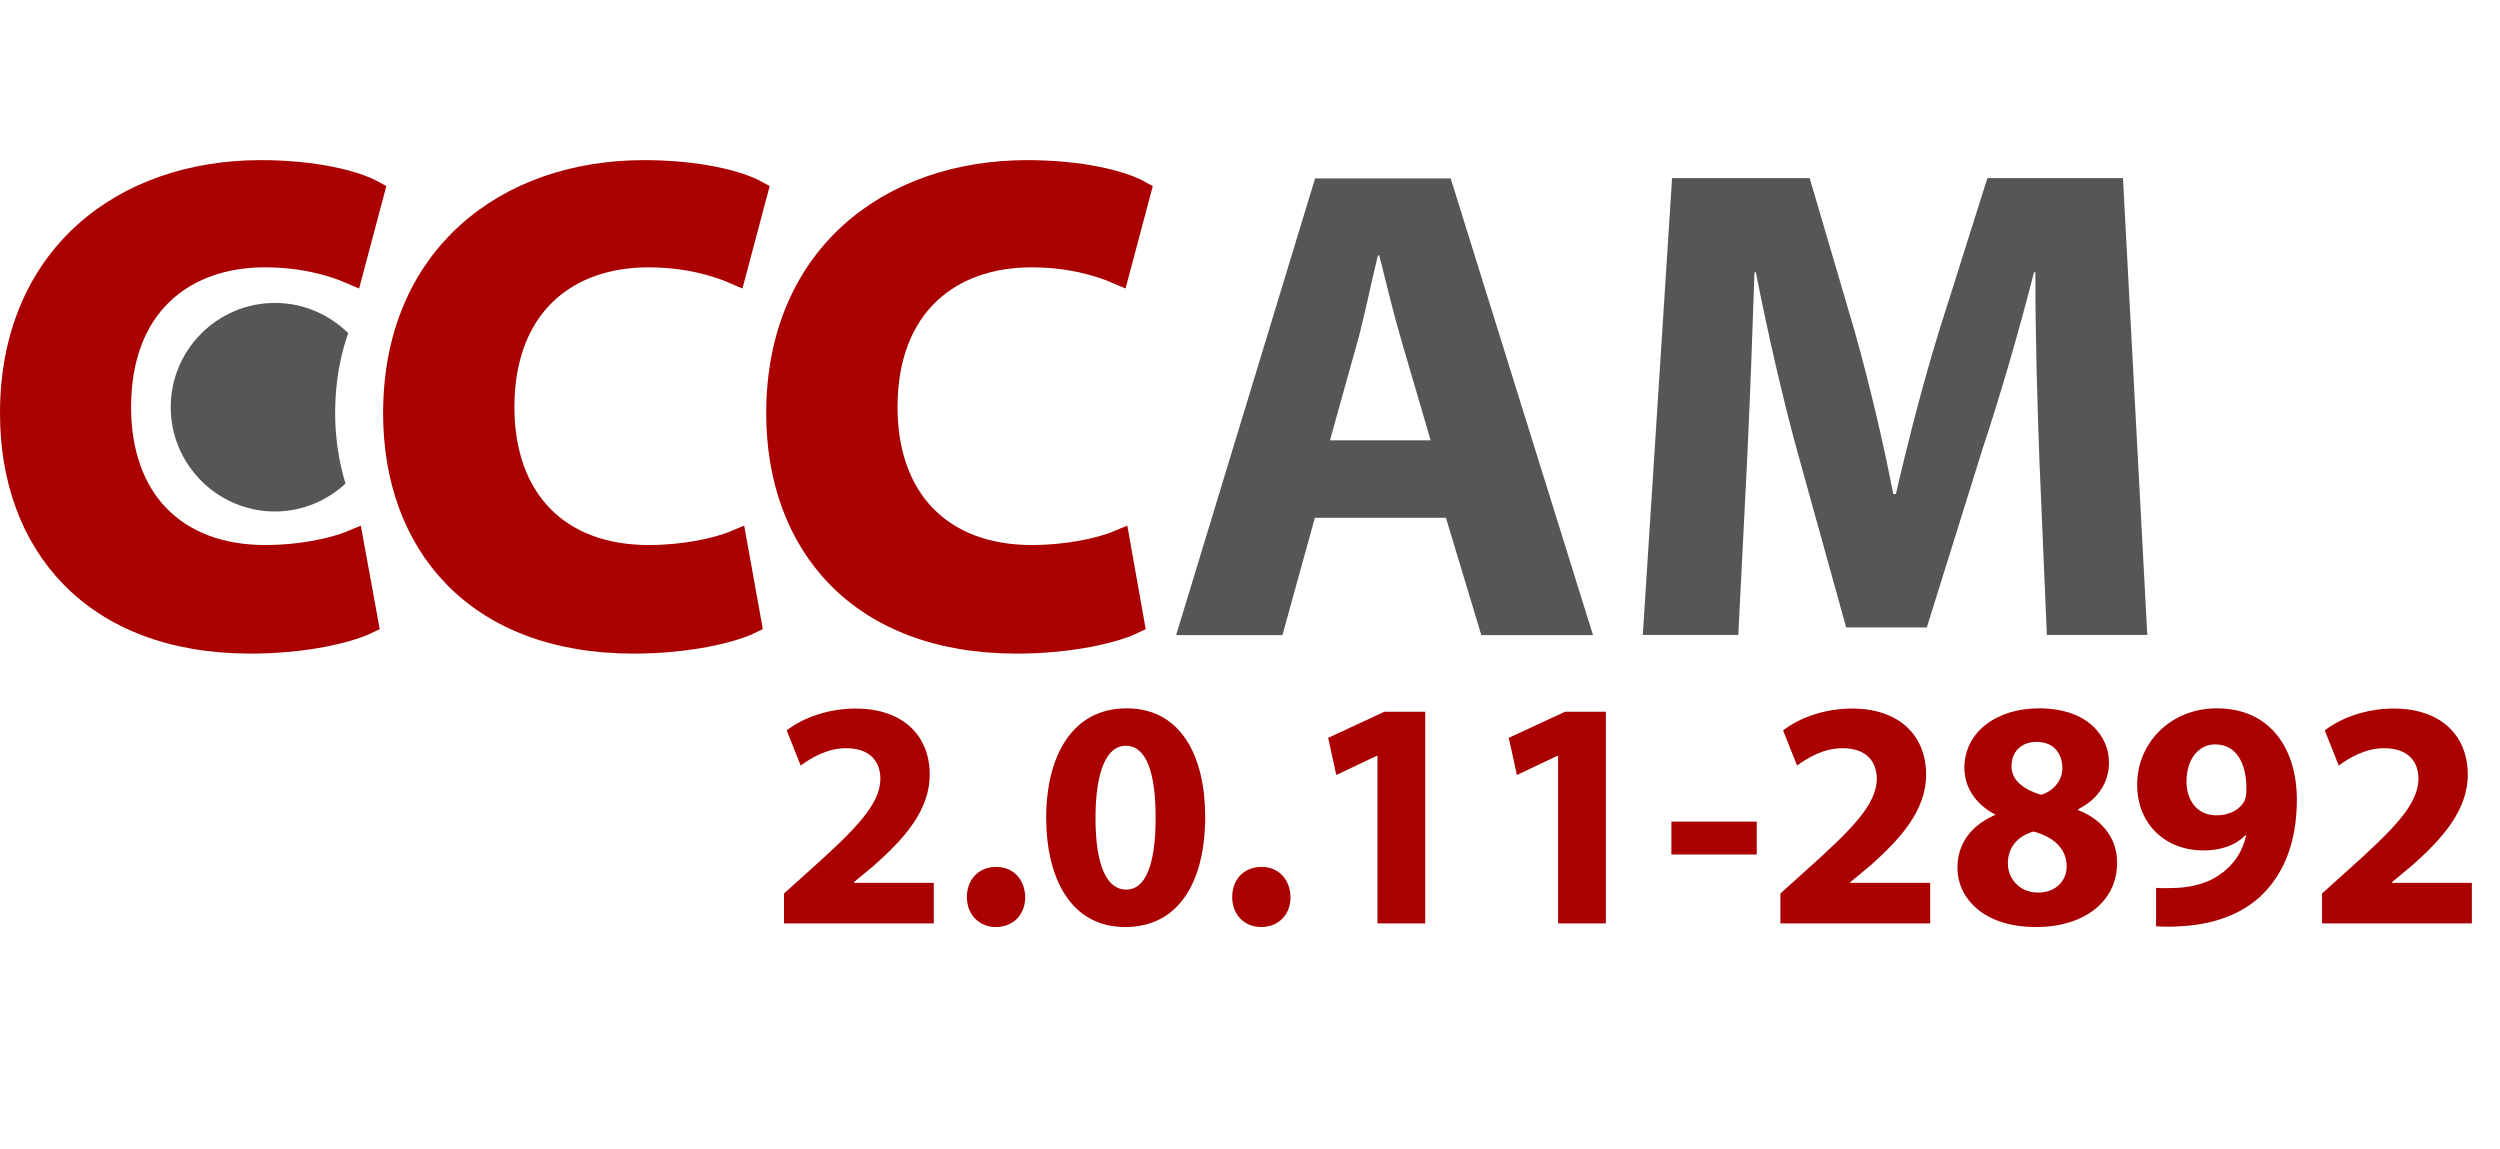
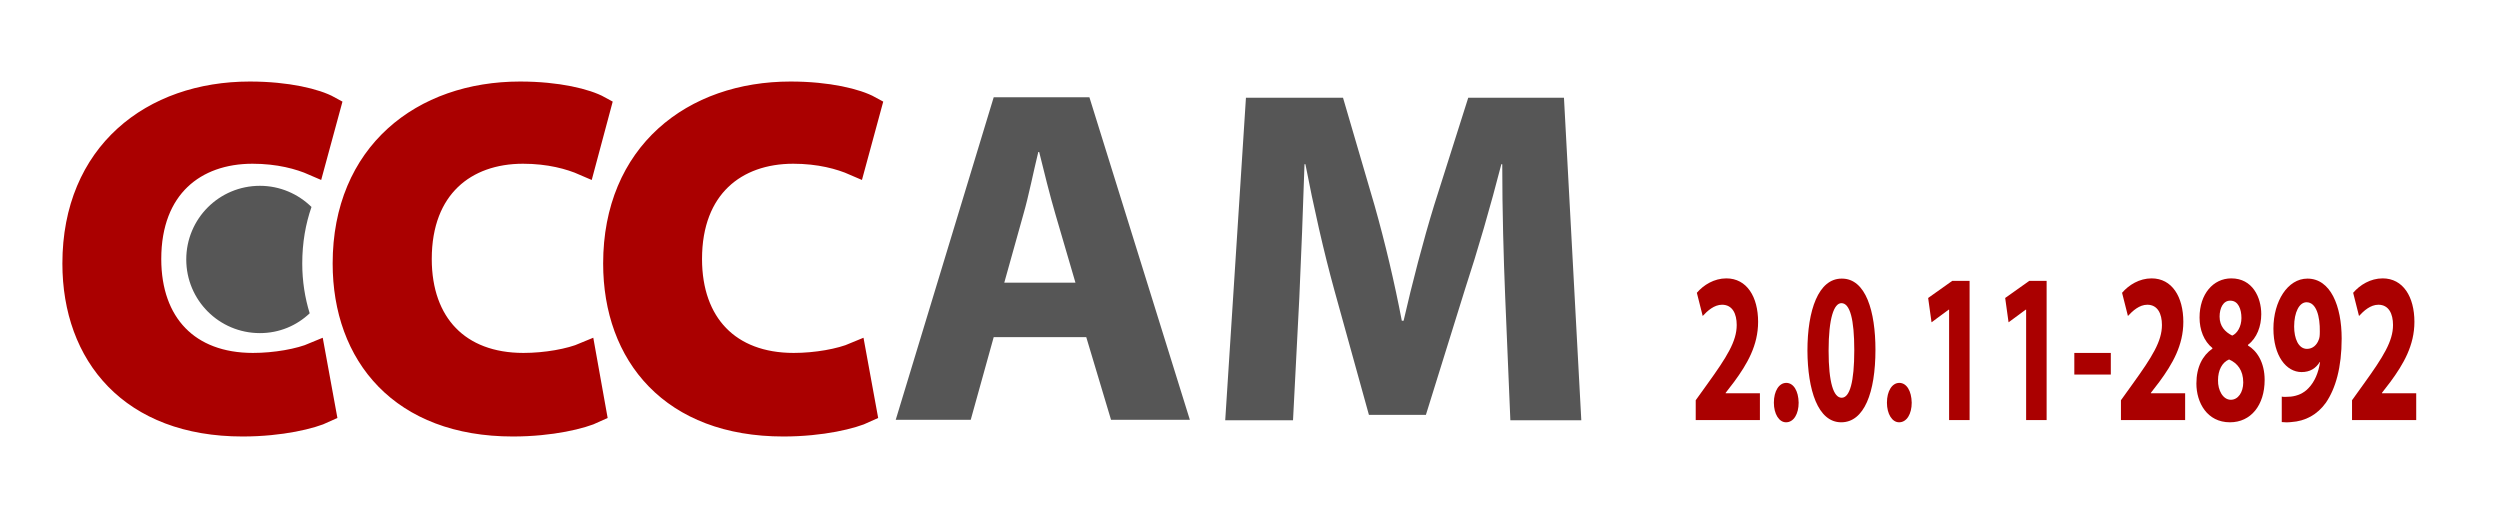
- <svg xmlns="http://www.w3.org/2000/svg" version="1.1" id="Layer_1" x="0px" y="0px" width="111px" height="51px" viewBox="0 0 111 51" style="enable-background:new 0 0 111 51;" xml:space="preserve">
+ <svg xmlns="http://www.w3.org/2000/svg" version="1.1" id="Layer_1" x="0px" y="0px" width="111px" height="23px" viewBox="0 0 111 23" style="enable-background:new 0 0 111 23;" xml:space="preserve">
  <style type="text/css">

	.st0{fill:#AA0000;}
	.st1{fill:#565656;}
	.st2{fill:#AA0000;stroke:#AA0000;stroke-miterlimit:10;}

</style>
-   <path class="st2" d="M16.3,27.65c-0.81,0.39-2.74,0.87-5.18,0.87c-7.01,0-10.62-4.39-10.62-10.17c0-6.92,4.93-10.74,11.07-10.74  c2.38,0,4.18,0.45,5,0.9l-0.96,3.61c-0.9-0.39-2.2-0.75-3.85-0.75c-3.61,0-6.44,2.2-6.44,6.71c0,4.06,2.41,6.62,6.47,6.62  c1.42,0,2.92-0.27,3.85-0.66L16.3,27.65z" />
-   <path class="st2" d="M33.31,27.65c-0.81,0.39-2.74,0.87-5.18,0.87c-7.01,0-10.62-4.39-10.62-10.17c0-6.92,4.94-10.74,11.08-10.74  c2.38,0,4.18,0.45,5,0.9l-0.96,3.61c-0.9-0.39-2.2-0.75-3.85-0.75c-3.61,0-6.44,2.2-6.44,6.71c0,4.06,2.41,6.62,6.47,6.62  c1.42,0,2.92-0.27,3.85-0.66L33.31,27.65z" />
-   <path class="st2" d="M50.31,27.65c-0.81,0.39-2.74,0.87-5.17,0.87c-7.01,0-10.62-4.39-10.62-10.17c0-6.92,4.94-10.74,11.08-10.74  c2.38,0,4.18,0.45,5,0.9l-0.96,3.61c-0.9-0.39-2.2-0.75-3.85-0.75c-3.61,0-6.44,2.2-6.44,6.71c0,4.06,2.41,6.62,6.47,6.62  c1.42,0,2.92-0.27,3.85-0.66L50.31,27.65z" />
-   <path class="st1" d="M58.38,22.99l-1.44,5.21h-4.72l6.17-20.28h6.02l6.32,20.28h-4.96l-1.57-5.21H58.38z M63.52,19.55l-1.26-4.3  c-0.36-1.21-0.72-2.71-1.02-3.91h-0.06c-0.3,1.2-0.6,2.74-0.93,3.91l-1.2,4.3H63.52z" />
-   <path class="st1" d="M90.55,20.43c-0.09-2.44-0.18-5.39-0.18-8.34h-0.06c-0.66,2.59-1.5,5.48-2.29,7.86l-2.47,7.91h-3.58l-2.17-7.82  c-0.66-2.41-1.32-5.3-1.84-7.95h-0.06c-0.09,2.74-0.21,5.87-0.33,8.4l-0.39,7.7h-4.24l1.3-20.28h6.11l1.99,6.77  c0.66,2.35,1.26,4.88,1.72,7.25h0.12c0.54-2.35,1.23-5.03,1.93-7.28l2.13-6.74h6.02l1.08,20.28h-4.46L90.55,20.43z" />
-   <path class="st1" d="M14.88,18.34c0-1.31,0.21-2.5,0.58-3.55c-0.84-0.82-1.98-1.34-3.25-1.34c-2.56,0-4.63,2.08-4.63,4.63  s2.08,4.63,4.63,4.63c1.21,0,2.31-0.48,3.13-1.24C15.05,20.51,14.88,19.46,14.88,18.34z" />
+   <path class="st2" d="M14.42,18.27c-0.57,0.27-1.93,0.61-3.65,0.61c-4.95,0-7.5-3.1-7.5-7.18c0-4.89,3.48-7.58,7.82-7.58  c1.68,0,2.95,0.32,3.53,0.64L13.93,7.3c-0.64-0.28-1.55-0.53-2.72-0.53c-2.55,0-4.55,1.55-4.55,4.73c0,2.87,1.7,4.67,4.57,4.67  c1,0,2.06-0.19,2.72-0.47L14.42,18.27z" />
+   <path class="st2" d="M26.42,18.27c-0.57,0.27-1.93,0.61-3.65,0.61c-4.95,0-7.5-3.1-7.5-7.18c0-4.89,3.48-7.58,7.82-7.58  c1.68,0,2.95,0.32,3.53,0.64L25.94,7.3c-0.64-0.28-1.55-0.53-2.72-0.53c-2.55,0-4.55,1.55-4.55,4.73c0,2.87,1.7,4.67,4.57,4.67  c1,0,2.06-0.19,2.72-0.47L26.42,18.27z" />
+   <path class="st2" d="M38.43,18.27c-0.57,0.27-1.93,0.61-3.65,0.61c-4.95,0-7.5-3.1-7.5-7.18c0-4.89,3.48-7.58,7.82-7.58  c1.68,0,2.95,0.32,3.53,0.64L37.94,7.3c-0.64-0.28-1.55-0.53-2.72-0.53c-2.55,0-4.55,1.55-4.55,4.73c0,2.87,1.7,4.67,4.57,4.67  c1,0,2.06-0.19,2.72-0.47L38.43,18.27z" />
+   <path class="st1" d="M44.12,14.97l-1.02,3.67h-3.33l4.35-14.32h4.25l4.46,14.32h-3.5l-1.1-3.67H44.12z M47.75,12.55l-0.89-3.04  c-0.25-0.85-0.51-1.91-0.72-2.76H46.1c-0.21,0.85-0.42,1.93-0.66,2.76l-0.85,3.04H47.75z" />
+   <path class="st1" d="M66.83,13.17c-0.07-1.72-0.13-3.8-0.13-5.88h-0.04c-0.47,1.83-1.06,3.87-1.61,5.54l-1.74,5.59h-2.53l-1.53-5.52  c-0.47-1.7-0.93-3.74-1.29-5.61h-0.04c-0.06,1.93-0.15,4.14-0.23,5.93l-0.28,5.44H54.4l0.92-14.32h4.31l1.4,4.78  c0.47,1.66,0.89,3.44,1.21,5.12h0.08c0.38-1.66,0.87-3.55,1.36-5.14l1.51-4.76h4.25l0.77,14.32h-3.15L66.83,13.17z" />
+   <path class="st1" d="M13.42,11.7c0-0.93,0.15-1.76,0.41-2.51c-0.59-0.58-1.4-0.94-2.29-0.94c-1.81,0-3.27,1.46-3.27,3.27  c0,1.81,1.46,3.27,3.27,3.27c0.86,0,1.63-0.33,2.21-0.88C13.54,13.23,13.42,12.49,13.42,11.7z" />
  <g>
-     <path class="st0" d="M34.81,41v-1.33l1.2-1.08c2.07-1.85,3.06-2.9,3.08-4c0-0.77-0.45-1.37-1.53-1.37c-0.81,0-1.52,0.41-2.01,0.77   l-0.62-1.56c0.69-0.54,1.81-0.97,3.06-0.97c2.14,0,3.29,1.24,3.29,2.93c0,1.59-1.13,2.85-2.5,4.06l-0.87,0.72v0.03h3.55V41H34.81z" />
-     <path class="st0" d="M42.93,39.83c0-0.79,0.53-1.34,1.3-1.34c0.75,0,1.27,0.54,1.29,1.34c0,0.77-0.52,1.33-1.31,1.33   C43.47,41.16,42.93,40.6,42.93,39.83z" />
-     <path class="st0" d="M53.51,36.26c0,2.89-1.17,4.9-3.55,4.9c-2.43,0-3.5-2.18-3.51-4.84c0-2.73,1.14-4.87,3.57-4.87   C52.51,31.45,53.51,33.69,53.51,36.26z M48.64,36.32c0,2.15,0.52,3.18,1.36,3.18c0.85,0,1.31-1.07,1.31-3.21   c0-2.08-0.45-3.18-1.33-3.18C49.19,33.11,48.64,34.12,48.64,36.32z" />
-     <path class="st0" d="M54.71,39.83c0-0.79,0.53-1.34,1.3-1.34c0.75,0,1.27,0.54,1.29,1.34c0,0.77-0.52,1.33-1.31,1.33   C55.24,41.16,54.71,40.6,54.71,39.83z" />
-     <path class="st0" d="M61.15,33.56h-0.03l-1.79,0.85l-0.36-1.65l2.5-1.16h1.81V41h-2.12V33.56z" />
-     <path class="st0" d="M69.17,33.56h-0.03l-1.79,0.85l-0.36-1.65l2.5-1.16h1.81V41h-2.12V33.56z" />
-     <path class="st0" d="M78,36.48v1.46h-3.79v-1.46H78z" />
-     <path class="st0" d="M79.05,41v-1.33l1.2-1.08c2.07-1.85,3.06-2.9,3.08-4c0-0.77-0.45-1.37-1.53-1.37c-0.81,0-1.52,0.41-2.01,0.77   l-0.62-1.56c0.69-0.54,1.81-0.97,3.06-0.97c2.14,0,3.29,1.24,3.29,2.93c0,1.59-1.13,2.85-2.5,4.06l-0.87,0.72v0.03h3.55V41H79.05z" />
-     <path class="st0" d="M88.58,36.16c-0.91-0.48-1.36-1.24-1.36-2.07c0-1.59,1.43-2.64,3.31-2.64c2.2,0,3.11,1.27,3.11,2.41   c0,0.81-0.43,1.6-1.37,2.07v0.04C93.19,36.32,94,37.1,94,38.3c0,1.71-1.43,2.86-3.61,2.86c-2.38,0-3.48-1.34-3.48-2.62   c0-1.13,0.65-1.91,1.68-2.36V36.16z M91.76,38.47c0-0.82-0.62-1.32-1.47-1.55c-0.72,0.2-1.14,0.72-1.14,1.4   c-0.01,0.68,0.51,1.31,1.33,1.31C91.24,39.64,91.76,39.14,91.76,38.47z M89.31,34.02c0,0.64,0.56,1.04,1.31,1.27   c0.51-0.14,0.95-0.61,0.95-1.18c0-0.59-0.33-1.17-1.14-1.17C89.68,32.94,89.31,33.44,89.31,34.02z" />
-     <path class="st0" d="M95.75,39.42c0.29,0.03,0.52,0.01,0.95,0c0.68-0.04,1.36-0.23,1.85-0.58c0.62-0.42,1.03-1.04,1.18-1.75   l-0.03-0.01c-0.42,0.43-1.04,0.68-1.89,0.68c-1.59,0-2.92-1.1-2.92-2.93s1.47-3.38,3.54-3.38c2.41,0,3.55,1.85,3.55,4.05   c0,1.97-0.62,3.38-1.65,4.33c-0.9,0.81-2.14,1.24-3.6,1.3c-0.36,0.03-0.75,0.01-1,0V39.42z M97.08,34.7c0,0.81,0.45,1.5,1.33,1.5   c0.61,0,1.03-0.27,1.23-0.61c0.07-0.14,0.1-0.29,0.1-0.56c0.01-1-0.36-1.98-1.39-1.98C97.61,33.05,97.08,33.72,97.08,34.7z" />
-     <path class="st0" d="M103.1,41v-1.33l1.2-1.08c2.07-1.85,3.06-2.9,3.08-4c0-0.77-0.45-1.37-1.53-1.37c-0.81,0-1.52,0.41-2.01,0.77   l-0.62-1.56c0.69-0.54,1.81-0.97,3.06-0.97c2.14,0,3.29,1.24,3.29,2.93c0,1.59-1.13,2.85-2.5,4.06l-0.87,0.72v0.03h3.55V41H103.1z" />
+     <path class="st0" d="M75.29,18.65v-0.88l0.51-0.71c0.88-1.22,1.31-1.91,1.31-2.63c0-0.5-0.19-0.9-0.65-0.9   c-0.35,0-0.65,0.27-0.86,0.5L75.34,13c0.3-0.35,0.77-0.64,1.31-0.64c0.91,0,1.41,0.82,1.41,1.93c0,1.04-0.48,1.87-1.07,2.67   l-0.37,0.48v0.02h1.52v1.19H75.29z" />
+     <path class="st0" d="M78.76,17.88c0-0.52,0.23-0.88,0.55-0.88c0.32,0,0.54,0.35,0.55,0.88c0,0.5-0.22,0.87-0.56,0.87   C78.99,18.75,78.76,18.38,78.76,17.88z" />
+     <path class="st0" d="M83.27,15.53c0,1.9-0.5,3.22-1.52,3.22c-1.04,0-1.49-1.44-1.5-3.18c0-1.8,0.49-3.2,1.52-3.2   C82.85,12.36,83.27,13.84,83.27,15.53z M81.19,15.57c0,1.42,0.22,2.09,0.58,2.09c0.36,0,0.56-0.7,0.56-2.11   c0-1.37-0.19-2.09-0.57-2.09C81.43,13.46,81.19,14.12,81.19,15.57z" />
+     <path class="st0" d="M83.78,17.88c0-0.52,0.23-0.88,0.55-0.88c0.32,0,0.54,0.35,0.55,0.88c0,0.5-0.22,0.87-0.56,0.87   C84.01,18.75,83.78,18.38,83.78,17.88z" />
+     <path class="st0" d="M86.53,13.75h-0.01l-0.76,0.56l-0.15-1.08l1.07-0.76h0.77v6.18h-0.91V13.75z" />
+     <path class="st0" d="M89.95,13.75h-0.01l-0.76,0.56l-0.15-1.08l1.07-0.76h0.77v6.18h-0.91V13.75z" />
+     <path class="st0" d="M93.72,15.67v0.96H92.1v-0.96H93.72z" />
+     <path class="st0" d="M94.17,18.65v-0.88l0.51-0.71c0.88-1.22,1.31-1.91,1.31-2.63c0-0.5-0.19-0.9-0.65-0.9   c-0.35,0-0.65,0.27-0.86,0.5L94.22,13c0.3-0.35,0.77-0.64,1.31-0.64c0.91,0,1.41,0.82,1.41,1.93c0,1.04-0.48,1.87-1.07,2.67   l-0.37,0.48v0.02h1.52v1.19H94.17z" />
+     <path class="st0" d="M98.24,15.46c-0.39-0.31-0.58-0.82-0.58-1.36c0-1.05,0.61-1.74,1.41-1.74c0.94,0,1.33,0.84,1.33,1.59   c0,0.53-0.19,1.06-0.59,1.36v0.03c0.39,0.23,0.74,0.74,0.74,1.53c0,1.12-0.61,1.88-1.54,1.88c-1.02,0-1.49-0.88-1.49-1.72   c0-0.74,0.28-1.25,0.71-1.55V15.46z M99.6,16.98c0-0.54-0.26-0.86-0.63-1.02c-0.31,0.13-0.49,0.48-0.49,0.92   c-0.01,0.45,0.22,0.87,0.57,0.87C99.37,17.75,99.6,17.42,99.6,16.98z M98.55,14.06c0,0.42,0.24,0.68,0.56,0.84   c0.22-0.09,0.41-0.4,0.41-0.78c0-0.39-0.14-0.77-0.49-0.77C98.71,13.34,98.55,13.68,98.55,14.06z" />
+     <path class="st0" d="M101.3,17.61c0.12,0.02,0.22,0.01,0.41,0c0.29-0.03,0.58-0.15,0.79-0.38c0.27-0.28,0.44-0.68,0.51-1.15   l-0.01-0.01c-0.18,0.29-0.44,0.45-0.81,0.45c-0.68,0-1.25-0.72-1.25-1.93c0-1.21,0.63-2.22,1.51-2.22c1.03,0,1.52,1.22,1.52,2.66   c0,1.29-0.27,2.22-0.7,2.85c-0.38,0.53-0.91,0.82-1.54,0.86c-0.15,0.02-0.32,0.01-0.42,0V17.61z M101.86,14.5   c0,0.53,0.19,0.99,0.57,0.99c0.26,0,0.44-0.18,0.52-0.4C102.99,15,103,14.9,103,14.72c0.01-0.66-0.15-1.3-0.59-1.3   C102.09,13.42,101.86,13.86,101.86,14.5z" />
+     <path class="st0" d="M104.43,18.65v-0.88l0.51-0.71c0.88-1.22,1.31-1.91,1.31-2.63c0-0.5-0.19-0.9-0.65-0.9   c-0.35,0-0.65,0.27-0.86,0.5L104.48,13c0.3-0.35,0.77-0.64,1.31-0.64c0.91,0,1.41,0.82,1.41,1.93c0,1.04-0.48,1.87-1.07,2.67   l-0.37,0.48v0.02h1.52v1.19H104.43z" />
  </g>
</svg>
